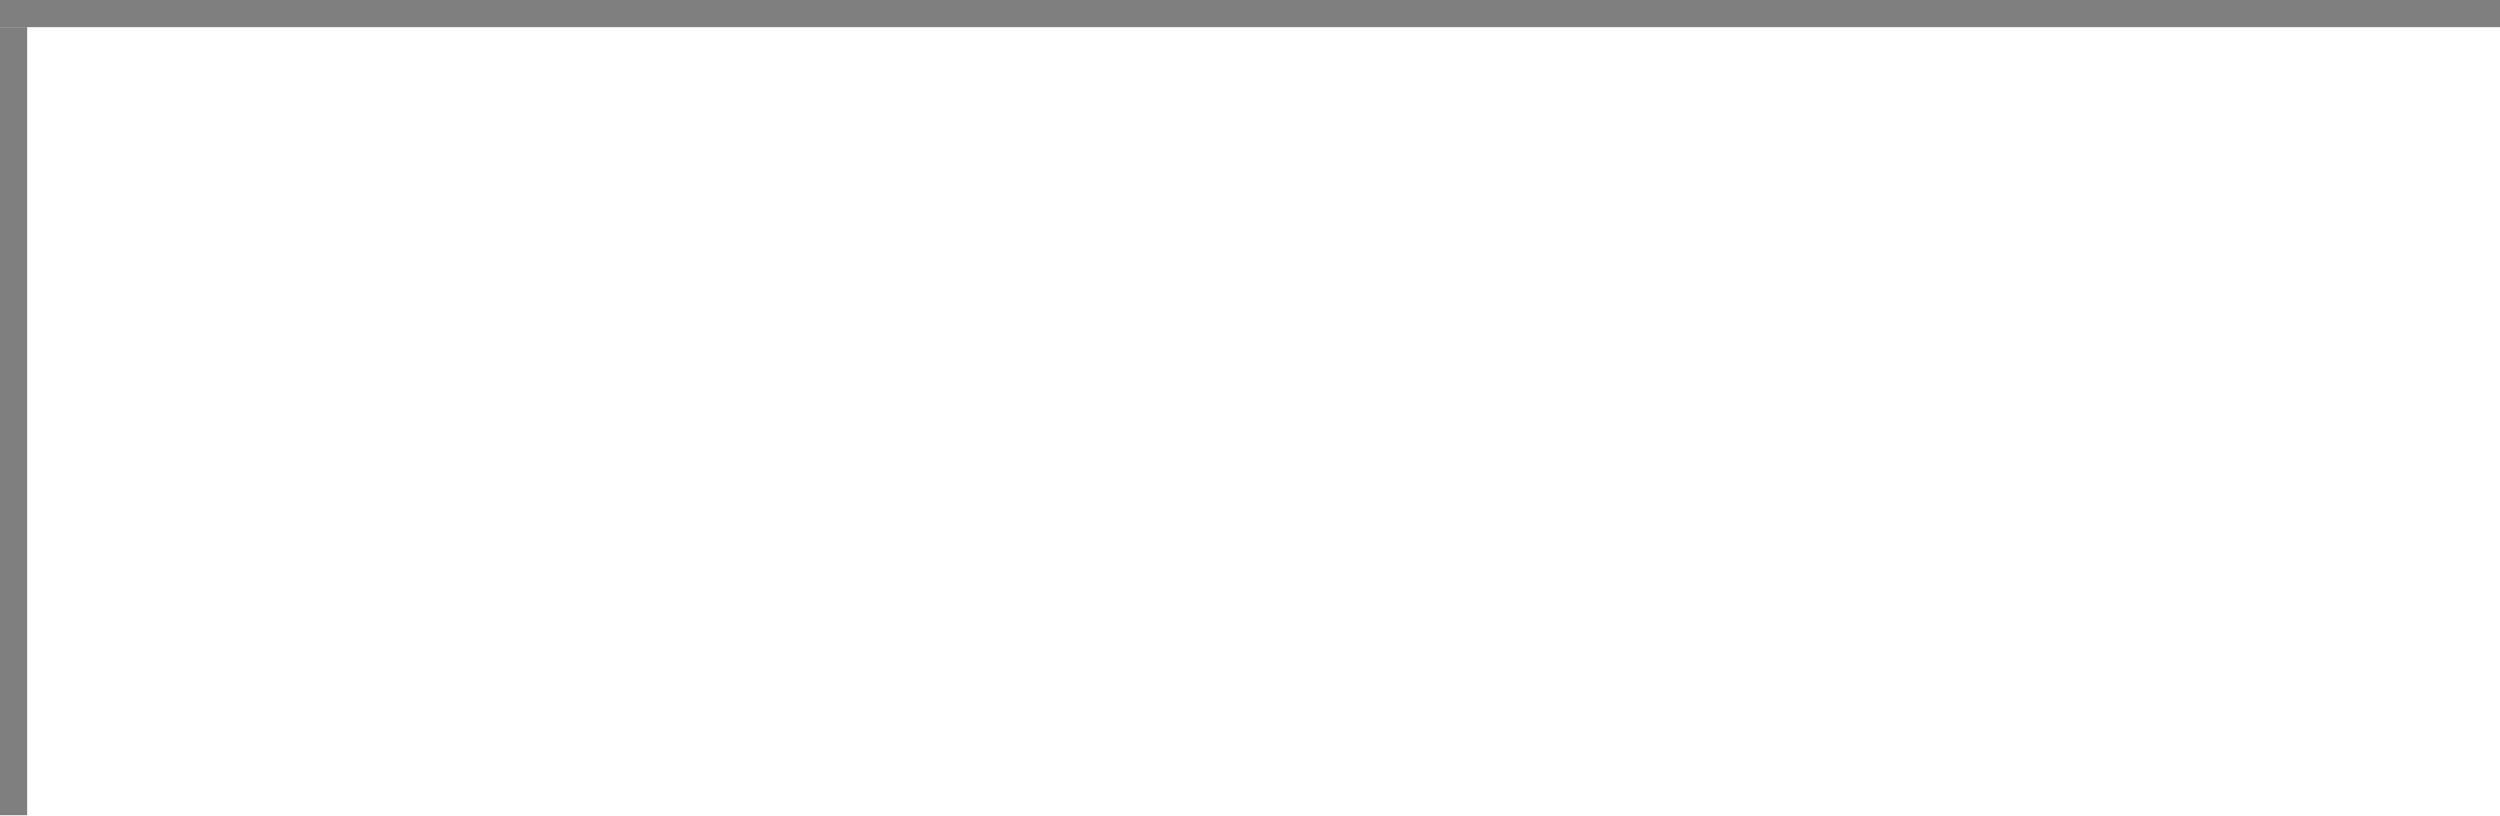
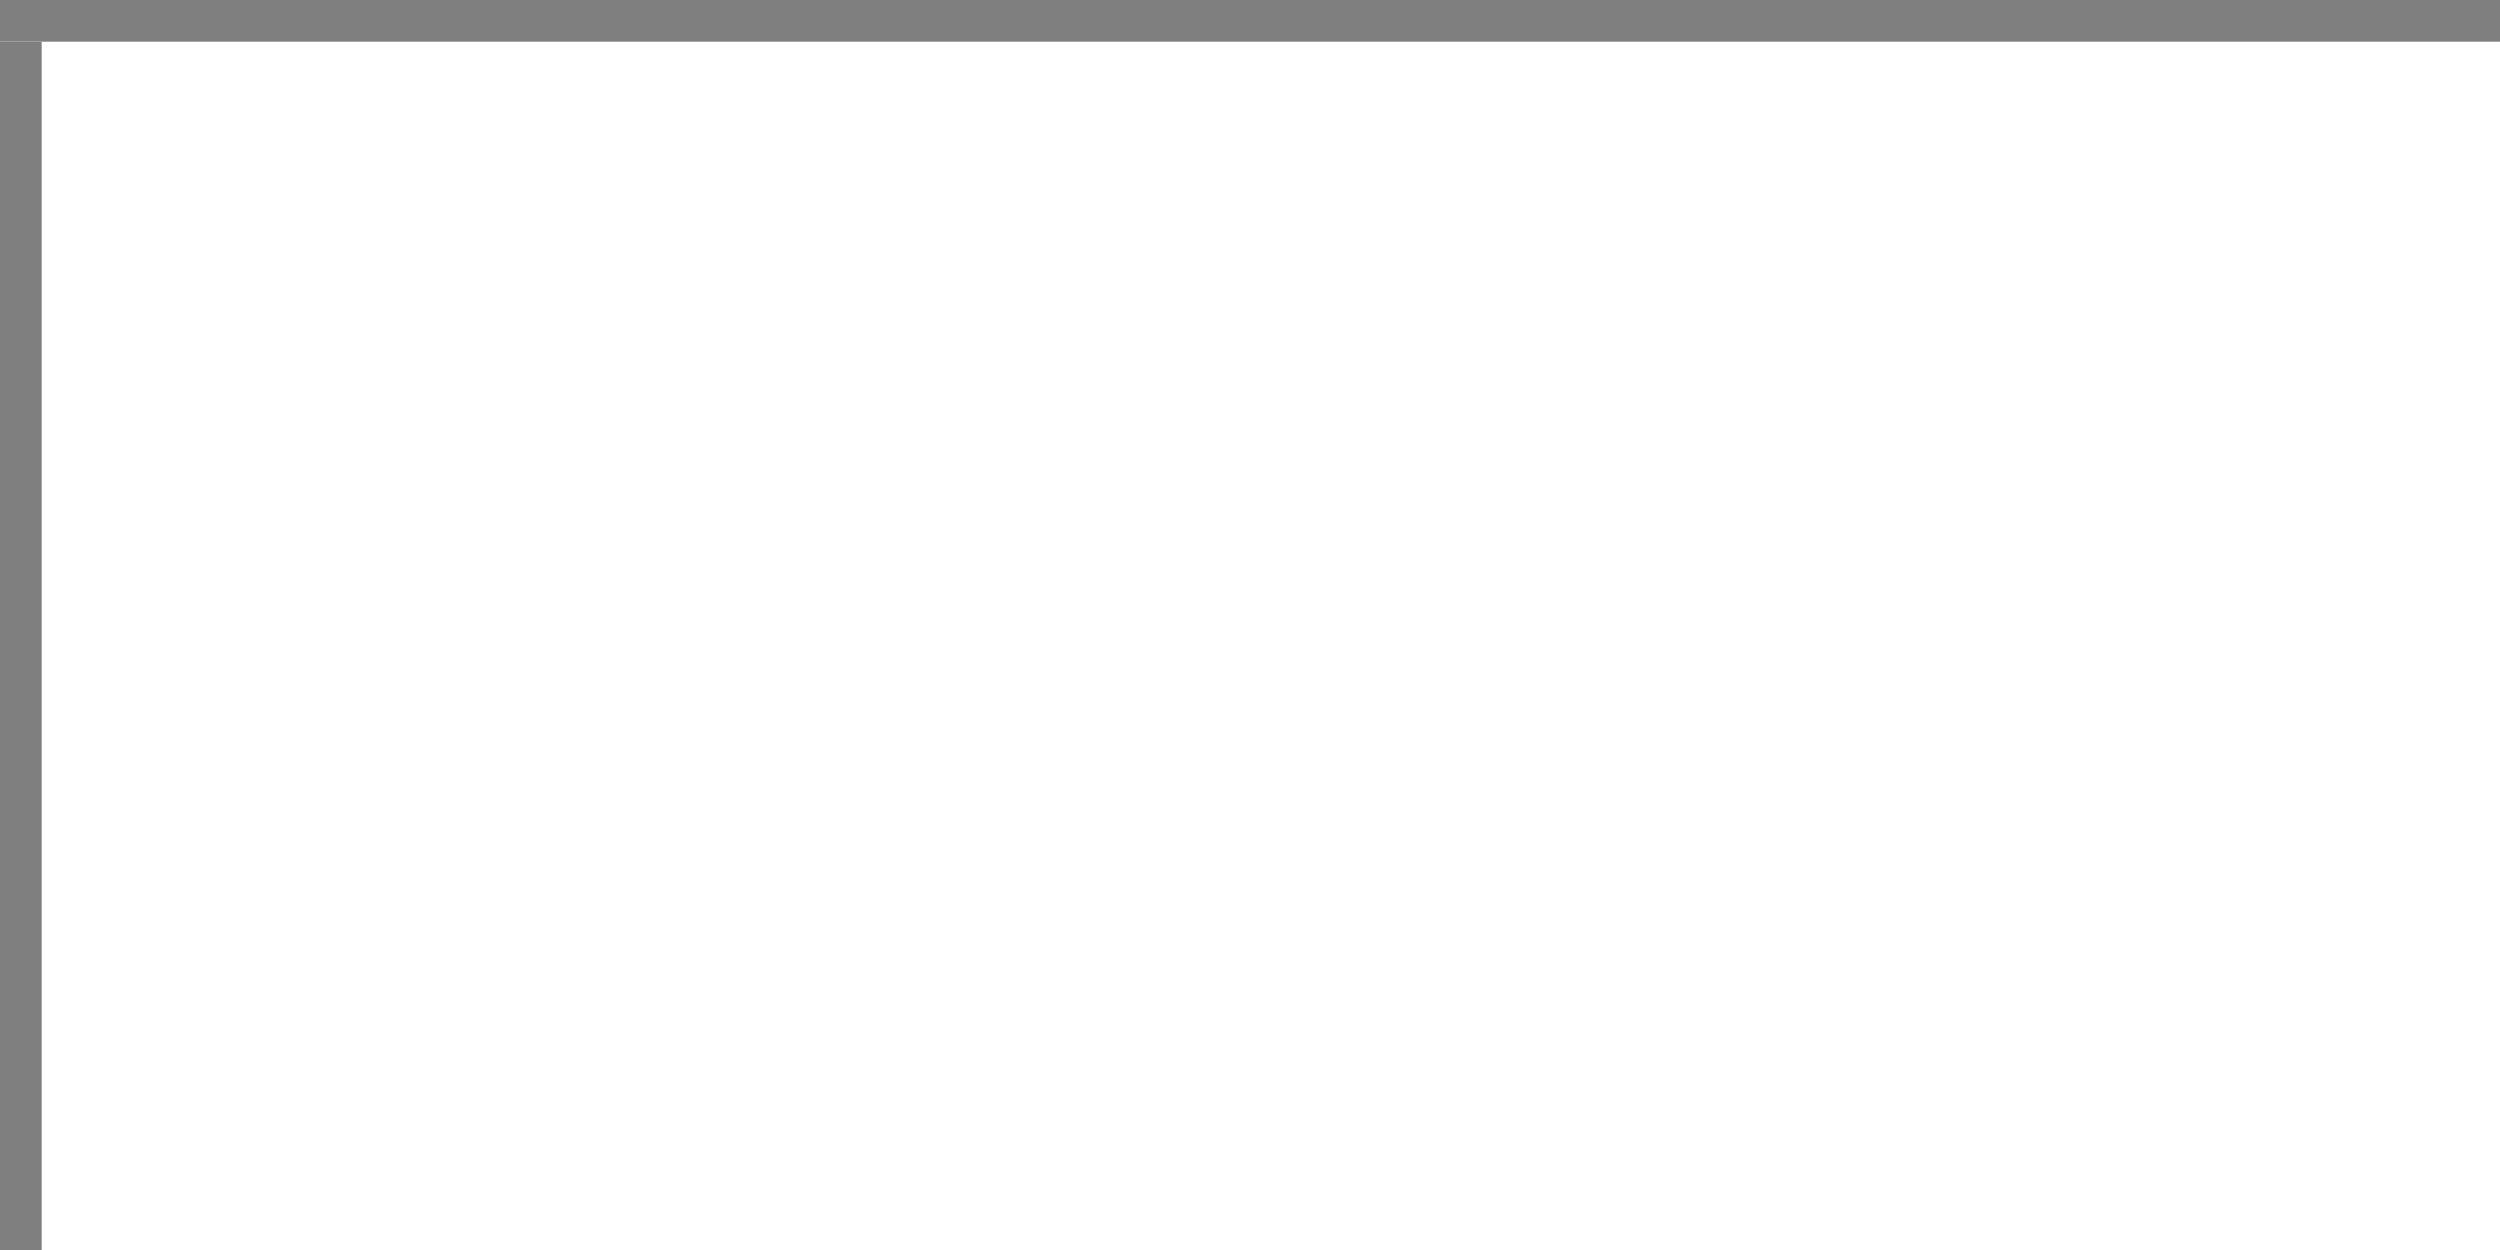
- <svg xmlns="http://www.w3.org/2000/svg" version="1.1" width="92px" height="30px" viewBox="0 300 92 30">
-   <path d="M 1 1  L 92 1  L 92 30  L 1 30  L 1 1  Z " fill-rule="nonzero" fill="rgba(255, 255, 255, 1)" stroke="none" transform="matrix(1 0 0 1 0 300 )" class="fill" />
-   <path d="M 0.5 1  L 0.5 30  " stroke-width="1" stroke-dasharray="0" stroke="rgba(127, 127, 127, 1)" fill="none" transform="matrix(1 0 0 1 0 300 )" class="stroke" />
-   <path d="M 0 0.5  L 92 0.5  " stroke-width="1" stroke-dasharray="0" stroke="rgba(127, 127, 127, 1)" fill="none" transform="matrix(1 0 0 1 0 300 )" class="stroke" />
+ <svg xmlns="http://www.w3.org/2000/svg" version="1.1" width="60px" height="30px" viewBox="482 300 60 30">
+   <path d="M 1 1  L 60 1  L 60 30  L 1 30  L 1 1  Z " fill-rule="nonzero" fill="rgba(255, 255, 255, 1)" stroke="none" transform="matrix(1 0 0 1 482 300 )" class="fill" />
+   <path d="M 0.5 1  L 0.5 30  " stroke-width="1" stroke-dasharray="0" stroke="rgba(127, 127, 127, 1)" fill="none" transform="matrix(1 0 0 1 482 300 )" class="stroke" />
+   <path d="M 0 0.5  L 60 0.5  " stroke-width="1" stroke-dasharray="0" stroke="rgba(127, 127, 127, 1)" fill="none" transform="matrix(1 0 0 1 482 300 )" class="stroke" />
</svg>
